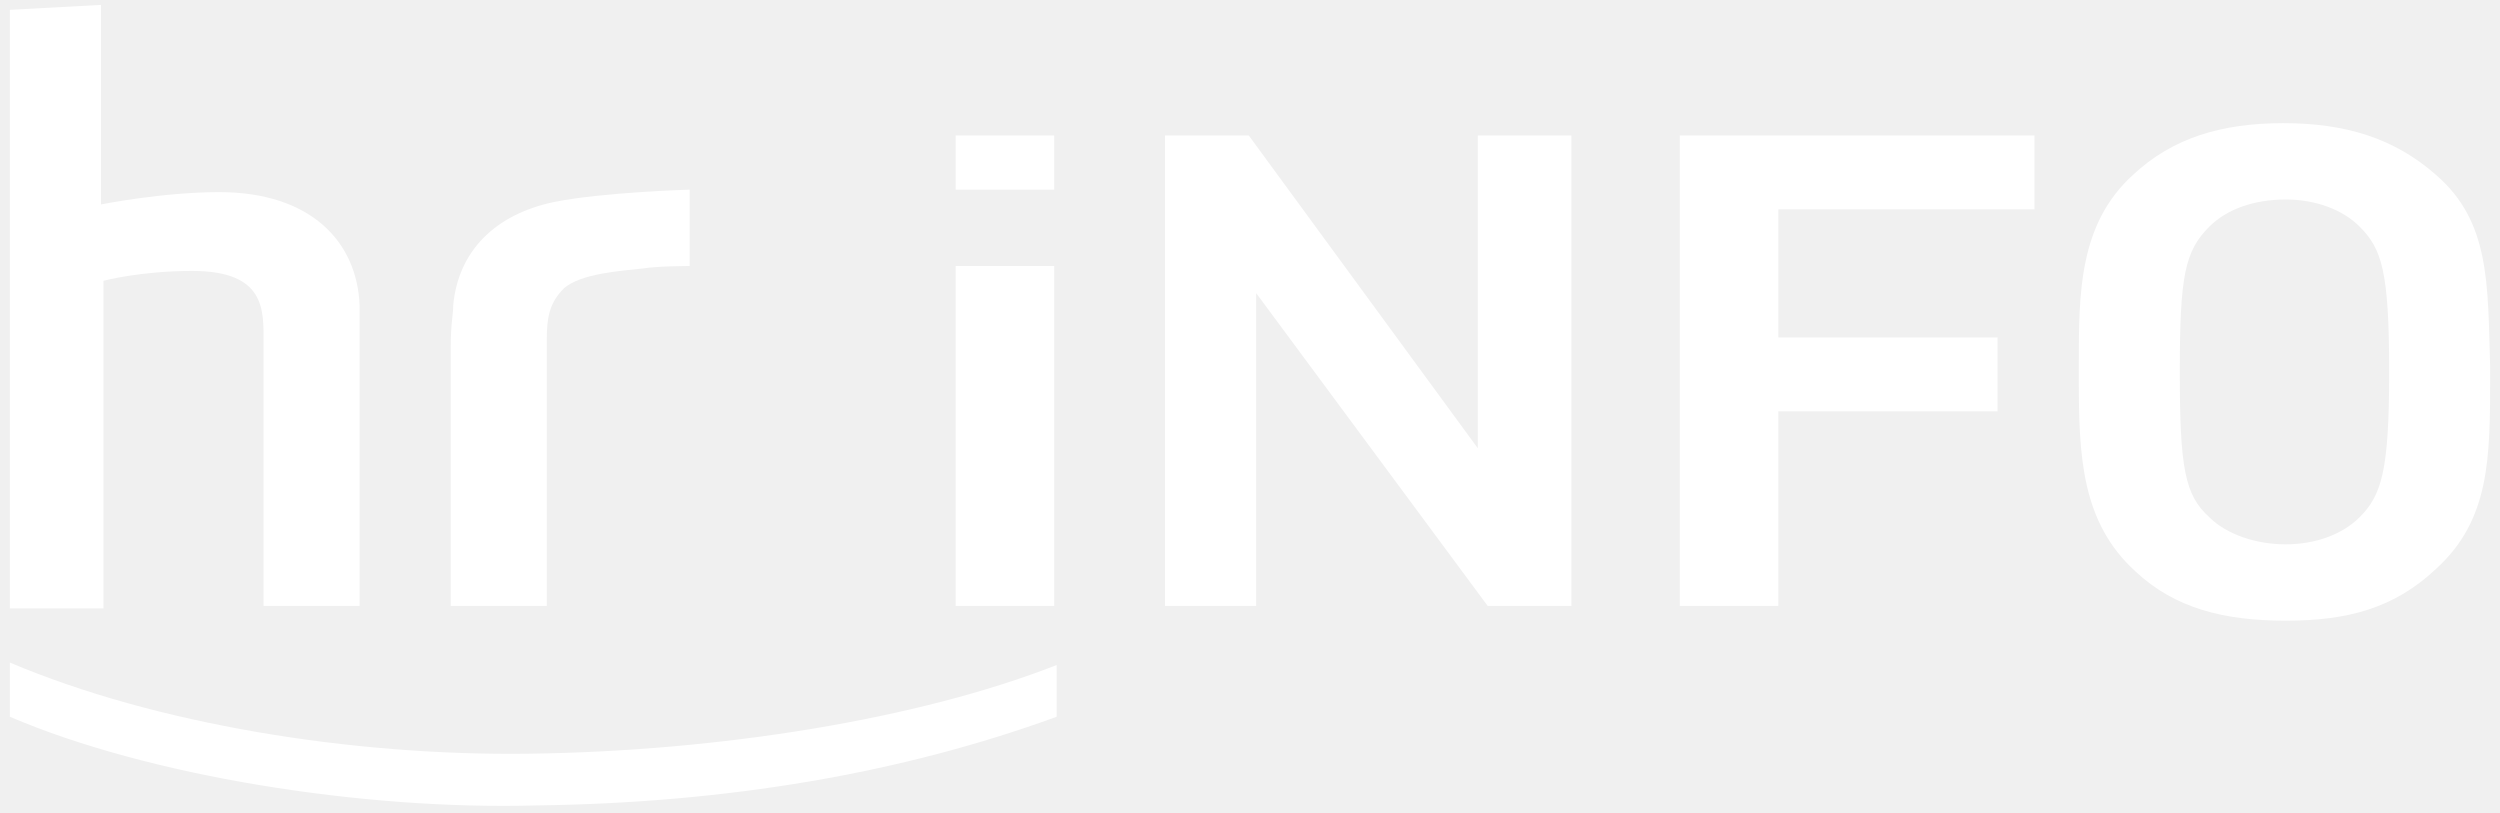
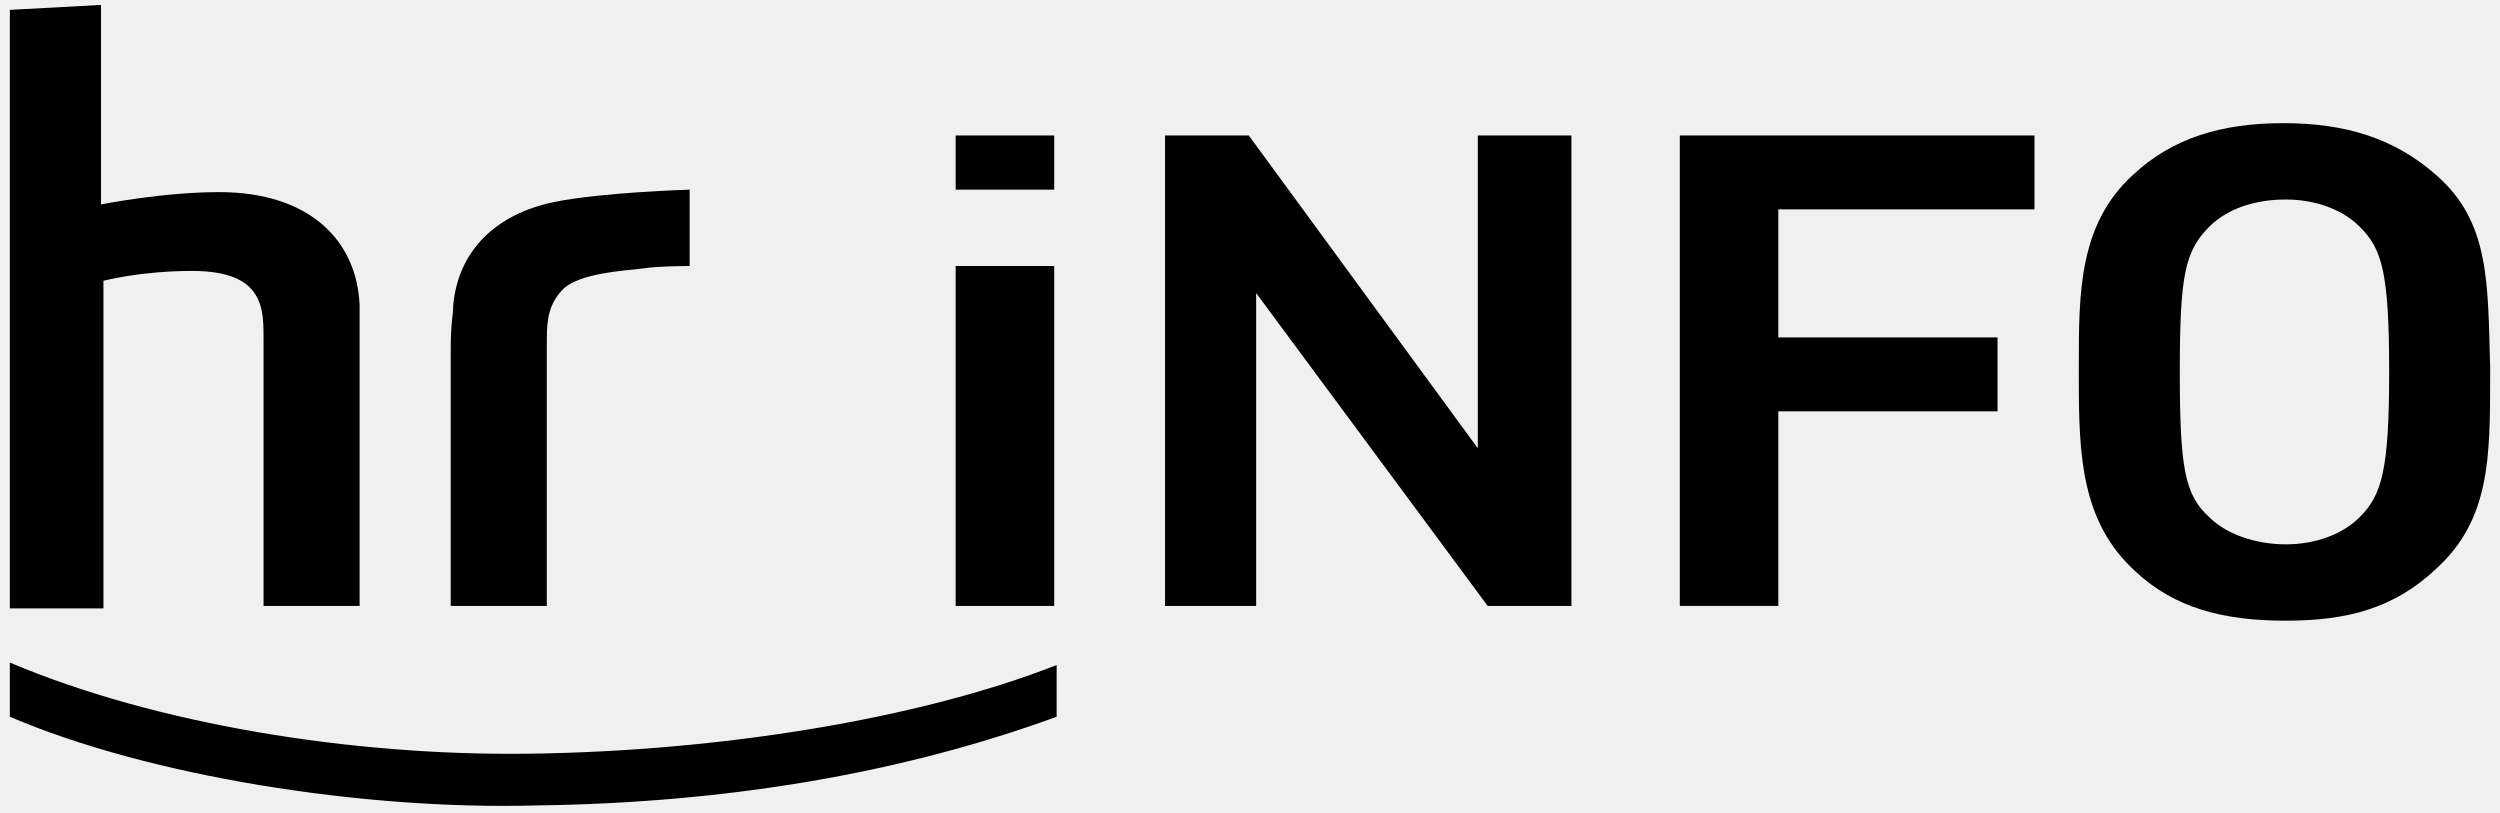
<svg xmlns="http://www.w3.org/2000/svg" version="1.1" id="Ebene_1" x="0px" y="0px" width="101.5px" height="33px" viewBox="0 0 101.5 33" enable-background="new 0 0 101.5 33" xml:space="preserve">
  <g>
-     <polygon fill="#ffffff" points="63.8,5.5 63.8,24.6 60.4,24.6 51,11.9 51,24.6 47.3,24.6 47.3,5.5 50.7,5.5 60,18.2 60,5.5    63.8,5.5  " />
-     <polygon fill="#ffffff" points="82.6,5.5 82.6,8.5 72.2,8.5 72.2,13.7 81.1,13.7 81.1,16.7 72.2,16.7 72.2,24.6 68.2,24.6    68.2,5.5 82.6,5.5  " />
-     <rect x="95.8" y="9.2" fill="#ffffff" width="0" height="0" />
-     <path fill="#ffffff" d="M98.9,7.1C97.2,5.6,95.2,5,92.7,5c-2.5,0-4.5,0.6-6.1,2.1c-2.2,2-2.2,4.8-2.2,7.7v0.6   c0,3.1,0.1,5.8,2.3,7.8c1.6,1.5,3.6,2,6.1,2c2.5,0,4.4-0.5,6.1-2.1c2.2-2,2.2-4.5,2.2-7.9v-0.3C101,11.5,101.1,9,98.9,7.1L98.9,7.1   z M95.8,21c-0.7,0.7-1.8,1.1-3,1.1c-1.2,0-2.4-0.4-3.1-1.1c-1-0.9-1.2-2-1.2-5.9c0-3.9,0.2-4.9,1.2-5.9c0.7-0.7,1.8-1.1,3.1-1.1   c1.2,0,2.3,0.4,3,1.1l0,0c0,0,0,0,0,0c0.9,0.9,1.2,1.8,1.2,5.9C97,19.1,96.7,20.1,95.8,21L95.8,21z" />
-     <polygon fill="#ffffff" points="42.8,5.5 42.8,7.7 38.8,7.7 38.8,5.5 42.8,5.5  " />
-     <path fill="#ffffff" d="M42.8,10.8c0,0.4,0,13.8,0,13.8h-4c0,0,0-13.4,0-13.8C39.1,10.8,42.5,10.8,42.8,10.8L42.8,10.8z" />
-     <path fill="#ffffff" d="M21.8,32.7C14.7,32.9,6,31.5,0.4,29.1l0-2.2c5.9,2.5,13.9,3.8,21.1,3.7c7.7-0.1,15.8-1.4,21.4-3.6l0,2.1   C36.6,31.4,29.5,32.6,21.8,32.7L21.8,32.7z" />
-     <path fill="#ffffff" d="M4.1,0.2l0,8.1c0,0,2.5-0.5,4.8-0.5c3.7,0,5.6,2,5.7,4.6c0,0.7,0,1,0,1.7v10.5h-3.9V13.9   c0-1.3,0.1-2.9-2.9-2.9c-2.1,0-3.6,0.4-3.6,0.4v13.3H0.4V0.4L4.1,0.2L4.1,0.2z" />
-     <path fill="#ffffff" d="M28,7.7c0,0-3.5,0.1-5.5,0.5c-2.4,0.5-3.9,2-4.1,4.2c0,0.4-0.1,0.7-0.1,1.7v10.5h3.9l0-10.8   c0-0.9,0.1-1.5,0.7-2.1c0.7-0.6,2.3-0.7,3.2-0.8c0.6-0.1,1.9-0.1,1.9-0.1L28,7.7L28,7.7z" />
+     <polygon fill="currentColor" points="63.8,5.5 63.8,24.6 60.4,24.6 51,11.9 51,24.6 47.3,24.6 47.3,5.5 50.7,5.5 60,18.2 60,5.5    63.8,5.5  " />
+     <polygon fill="currentColor" points="82.6,5.5 82.6,8.5 72.2,8.5 72.2,13.7 81.1,13.7 81.1,16.7 72.2,16.7 72.2,24.6 68.2,24.6    68.2,5.5 82.6,5.5  " />
+     <rect x="95.8" y="9.2" fill="currentColor" width="0" height="0" />
+     <path fill="currentColor" d="M98.9,7.1C97.2,5.6,95.2,5,92.7,5c-2.5,0-4.5,0.6-6.1,2.1c-2.2,2-2.2,4.8-2.2,7.7v0.6   c0,3.1,0.1,5.8,2.3,7.8c1.6,1.5,3.6,2,6.1,2c2.5,0,4.4-0.5,6.1-2.1c2.2-2,2.2-4.5,2.2-7.9v-0.3C101,11.5,101.1,9,98.9,7.1L98.9,7.1   z M95.8,21c-0.7,0.7-1.8,1.1-3,1.1c-1.2,0-2.4-0.4-3.1-1.1c-1-0.9-1.2-2-1.2-5.9c0-3.9,0.2-4.9,1.2-5.9c0.7-0.7,1.8-1.1,3.1-1.1   c1.2,0,2.3,0.4,3,1.1l0,0c0,0,0,0,0,0c0.9,0.9,1.2,1.8,1.2,5.9C97,19.1,96.7,20.1,95.8,21L95.8,21z" />
+     <polygon fill="currentColor" points="42.8,5.5 42.8,7.7 38.8,7.7 38.8,5.5 42.8,5.5  " />
+     <path fill="currentColor" d="M42.8,10.8c0,0.4,0,13.8,0,13.8h-4c0,0,0-13.4,0-13.8C39.1,10.8,42.5,10.8,42.8,10.8L42.8,10.8z" />
+     <path fill="currentColor" d="M21.8,32.7C14.7,32.9,6,31.5,0.4,29.1l0-2.2c5.9,2.5,13.9,3.8,21.1,3.7c7.7-0.1,15.8-1.4,21.4-3.6l0,2.1   C36.6,31.4,29.5,32.6,21.8,32.7L21.8,32.7z" />
+     <path fill="currentColor" d="M4.1,0.2l0,8.1c0,0,2.5-0.5,4.8-0.5c3.7,0,5.6,2,5.7,4.6c0,0.7,0,1,0,1.7v10.5h-3.9V13.9   c0-1.3,0.1-2.9-2.9-2.9c-2.1,0-3.6,0.4-3.6,0.4v13.3H0.4V0.4L4.1,0.2L4.1,0.2z" />
+     <path fill="currentColor" d="M28,7.7c0,0-3.5,0.1-5.5,0.5c-2.4,0.5-3.9,2-4.1,4.2c0,0.4-0.1,0.7-0.1,1.7v10.5h3.9l0-10.8   c0-0.9,0.1-1.5,0.7-2.1c0.7-0.6,2.3-0.7,3.2-0.8c0.6-0.1,1.9-0.1,1.9-0.1L28,7.7L28,7.7z" />
  </g>
</svg>
